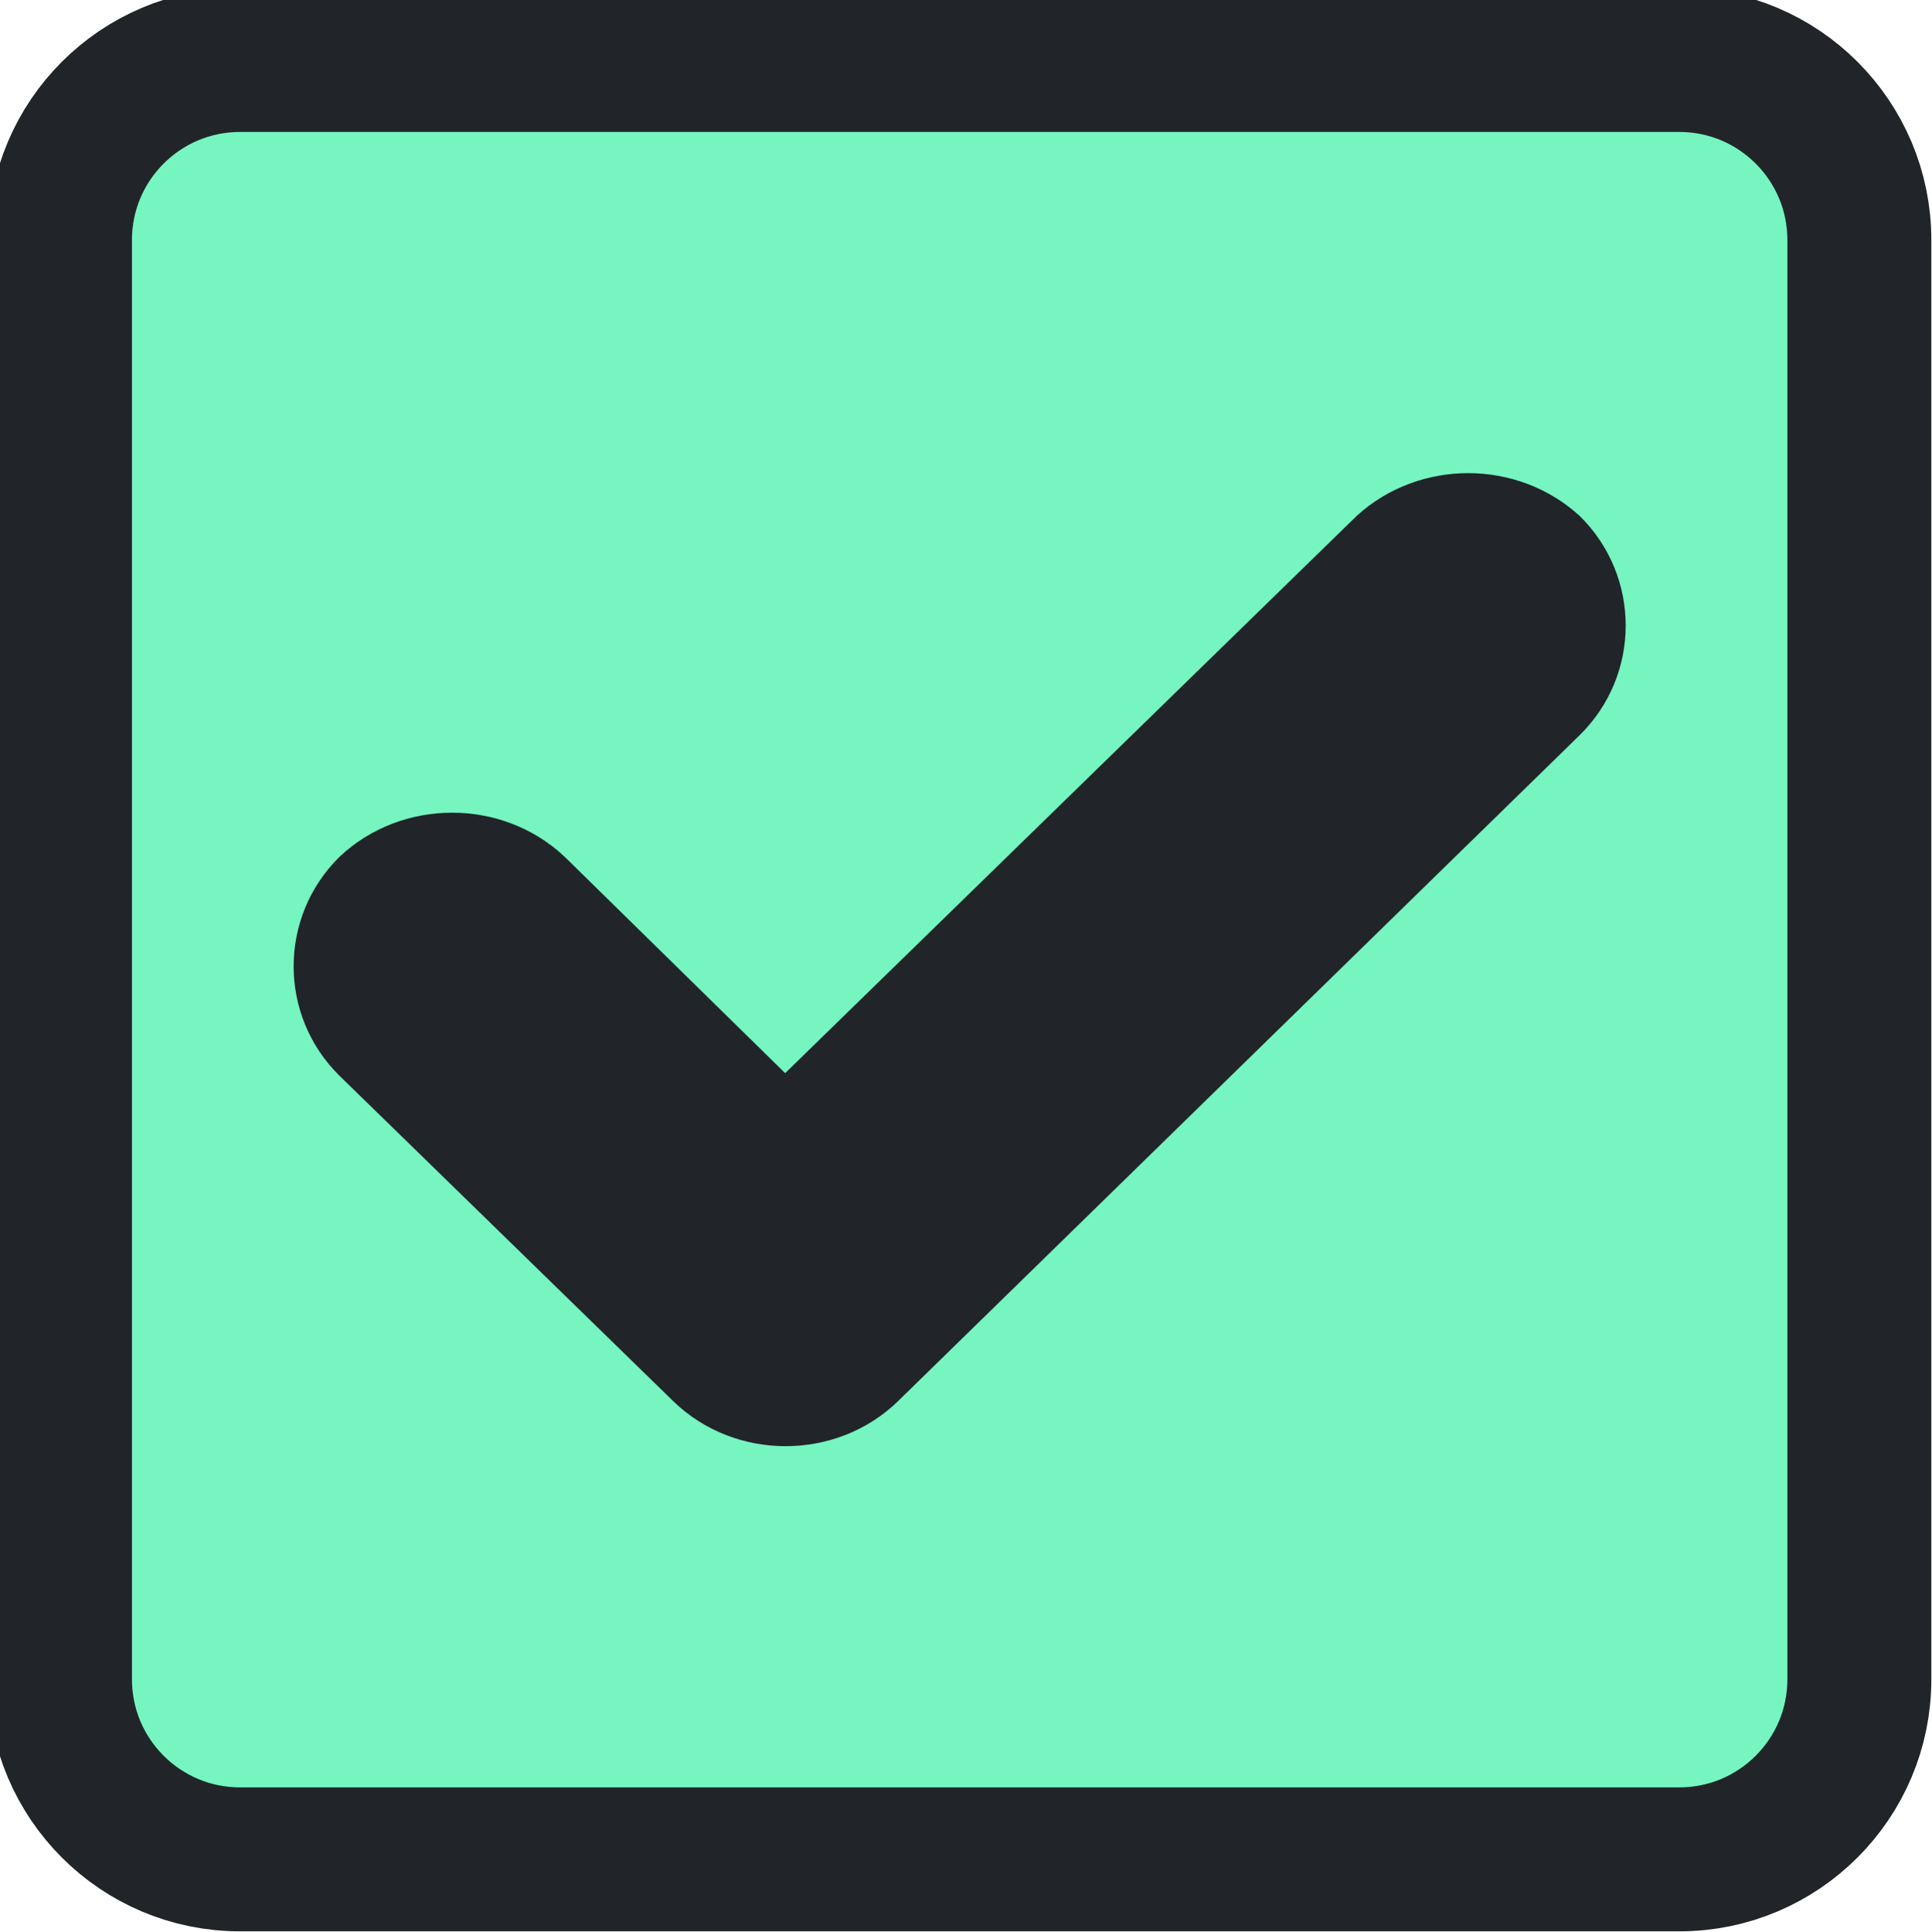
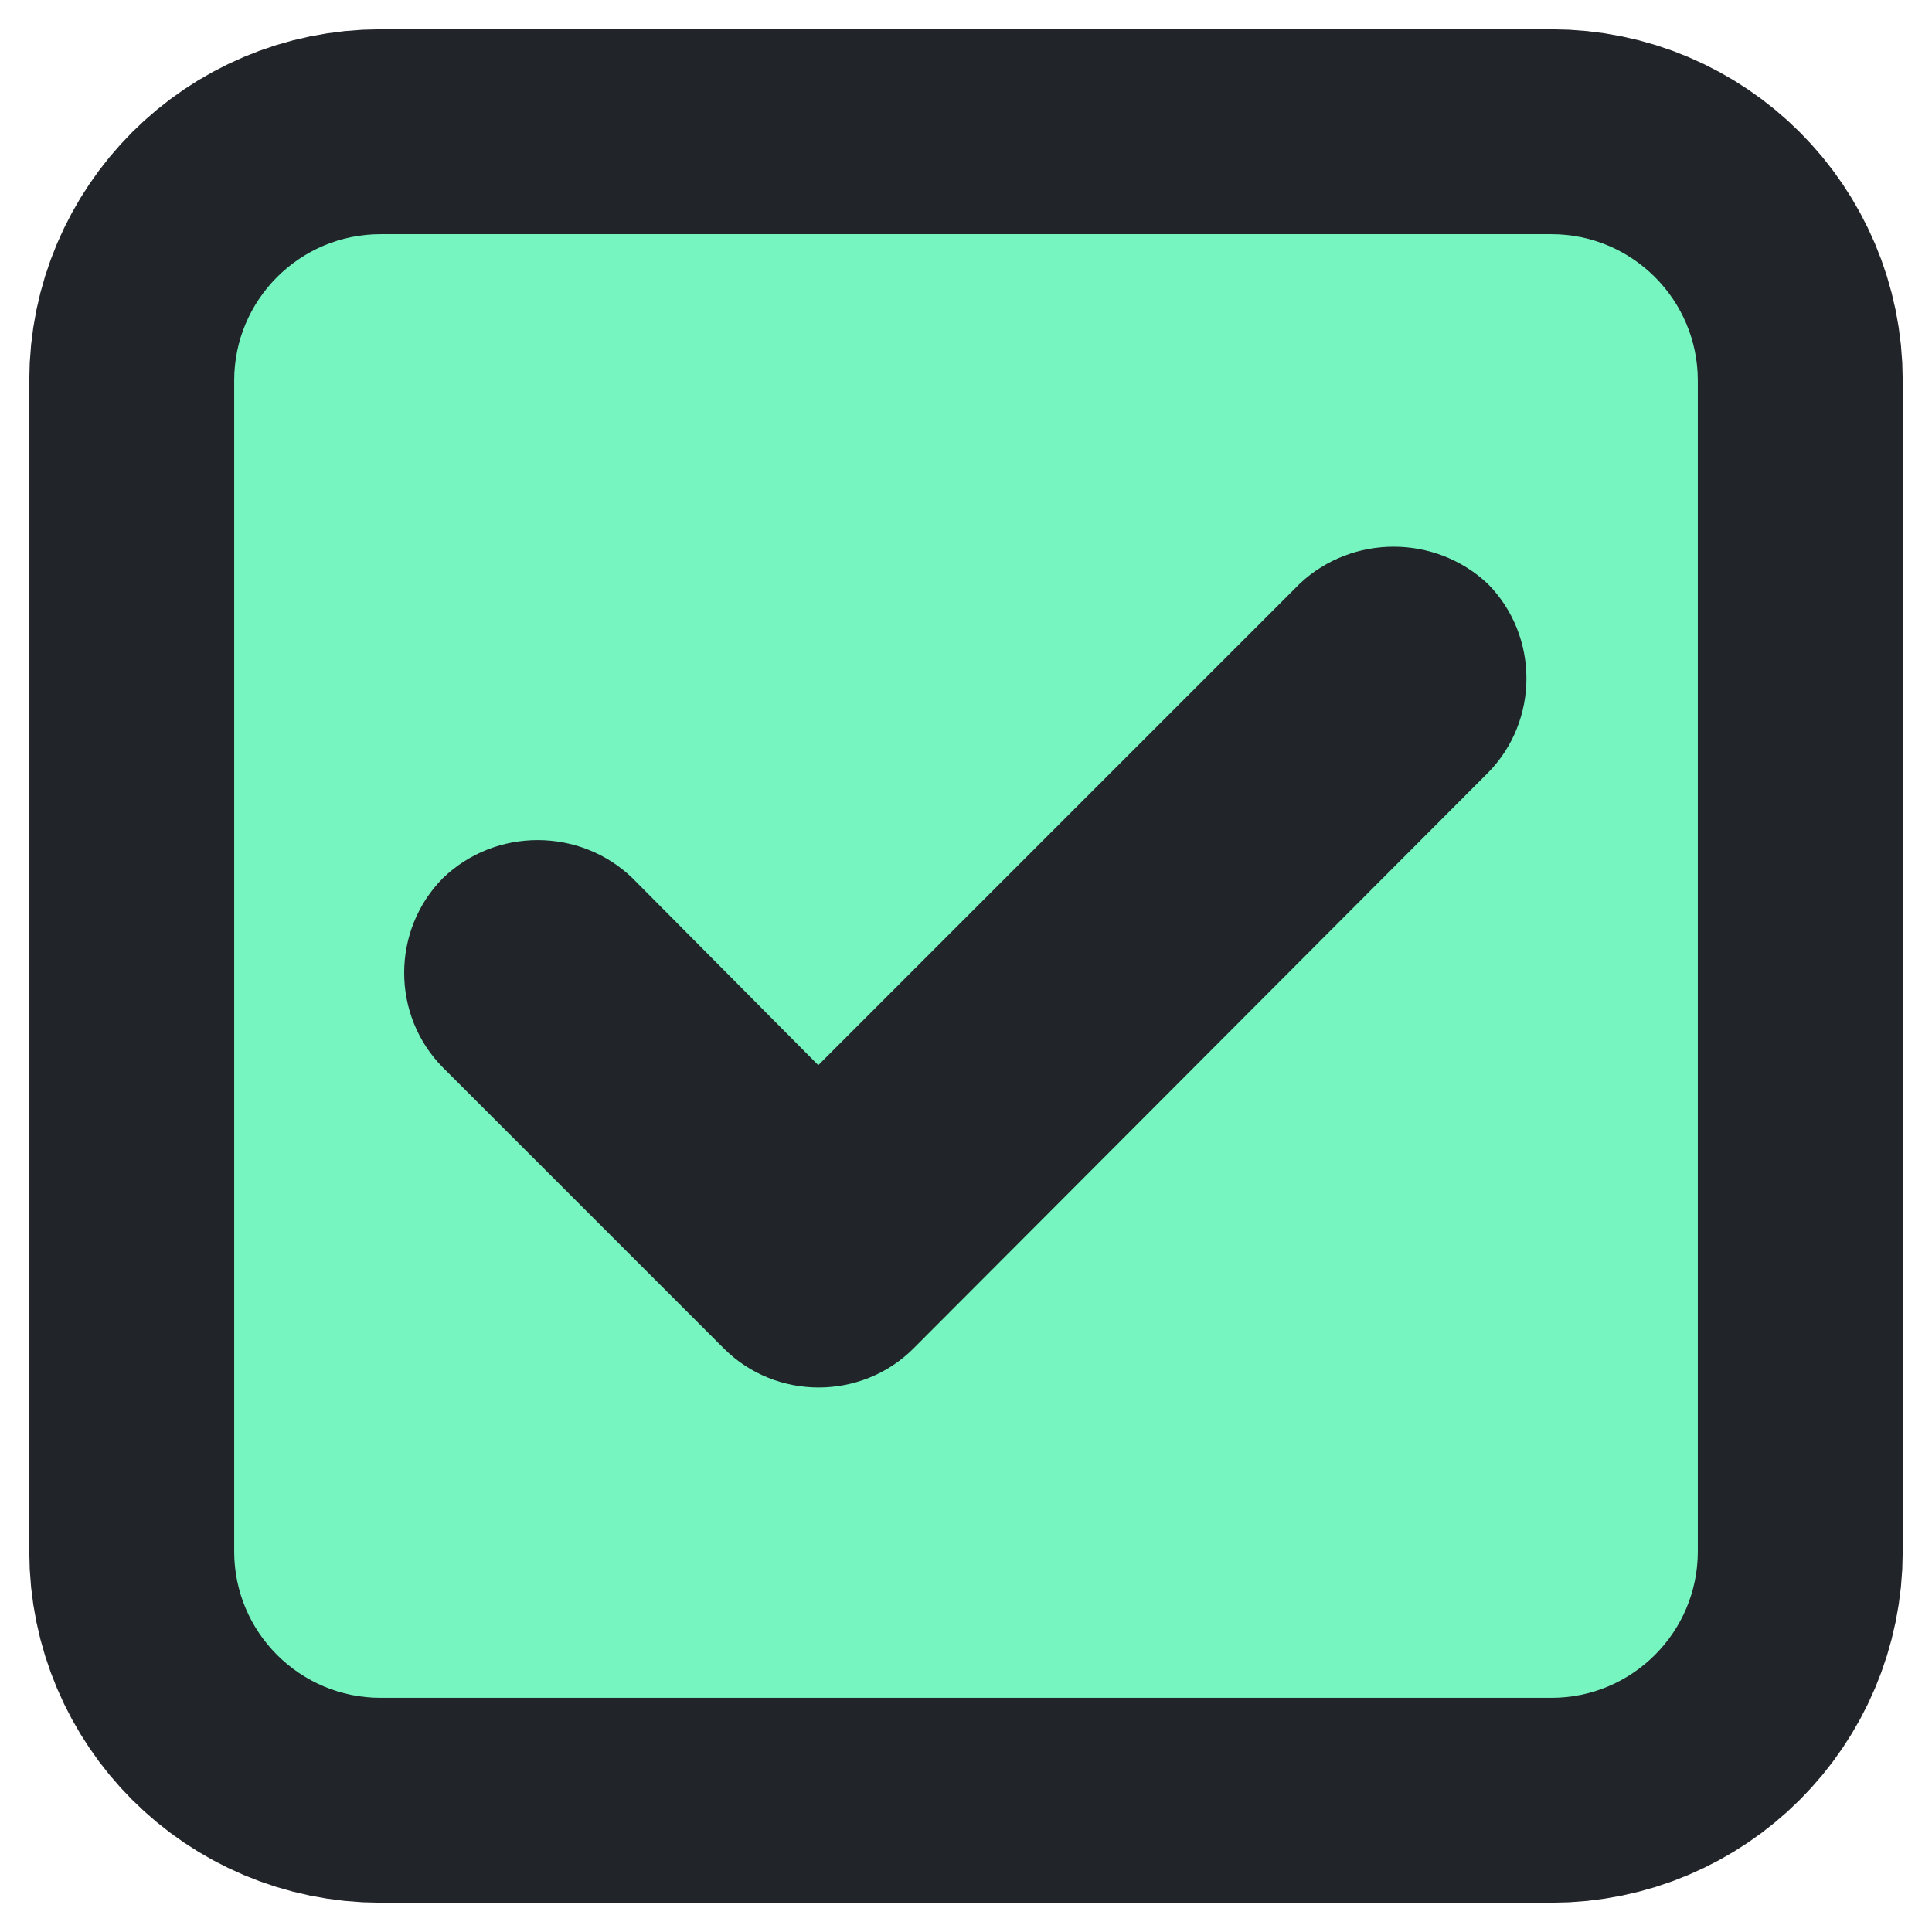
- <svg xmlns="http://www.w3.org/2000/svg" width="100%" height="100%" viewBox="0 0 559 559" version="1.1" xml:space="preserve" style="fill-rule:evenodd;clip-rule:evenodd;stroke-linecap:round;stroke-linejoin:round;stroke-miterlimit:1.5;">
-   <path d="M538.196,69.446c-0,-28.746 -23.338,-52.083 -52.083,-52.083l-416.667,-0c-28.746,-0 -52.084,23.337 -52.084,52.083l0,416.667c0,28.745 23.338,52.083 52.084,52.083l416.667,-0c28.745,-0 52.083,-23.338 52.083,-52.083l-0,-416.667Z" style="fill:#76f5c0;stroke:#212529;stroke-width:41.67px;" />
-   <path d="M392.767,149.263l-165.5,161.362l-63.859,-62.662c-18.054,-16.971 -47.041,-16.971 -65.095,-0c-17.763,17.45 -17.763,46.02 -0,63.47l96.541,94.125c17.863,17.392 47.234,17.392 65.096,0l197.358,-192.825c17.675,-17.433 17.675,-45.9 0,-63.333c-18.008,-16.546 -46.462,-16.604 -64.541,-0.137Z" style="fill:#212529;fill-rule:nonzero;" />
+ <svg xmlns="http://www.w3.org/2000/svg" width="100%" height="100%" viewBox="0 0 165 165" version="1.1" xml:space="preserve" style="fill-rule:evenodd;clip-rule:evenodd;stroke-linecap:round;stroke-linejoin:round;stroke-miterlimit:1.5;">
+   <g id="Artboard1" transform="matrix(1.15444,0,0,1.15444,5.40554,2.64573)">
+     <rect x="-4.682" y="-2.292" width="142.926" height="142.926" style="fill:none;" />
+     <g transform="matrix(0.866219,0,0,0.866219,9.03246,11.4231)">
+       <path d="M129.167,16.667C129.167,9.768 123.566,4.167 116.667,4.167L16.667,4.167C9.768,4.167 4.167,9.768 4.167,16.667L4.167,116.667C4.167,123.566 9.768,129.167 16.667,129.167L116.667,129.167C123.566,129.167 129.167,123.566 129.167,116.667L129.167,16.667Z" style="fill:none;stroke:rgb(33,37,41);stroke-width:35px;" />
+       <path d="M129.167,16.667C129.167,9.768 123.566,4.167 116.667,4.167L16.667,4.167C9.768,4.167 4.167,9.768 4.167,16.667L4.167,116.667C4.167,123.566 9.768,129.167 16.667,129.167L116.667,129.167C123.566,129.167 129.167,123.566 129.167,116.667L129.167,16.667Z" style="fill:rgb(118,245,192);" />
+     </g>
+     <g transform="matrix(0.866219,0,0,0.866219,-0.351288,0.306872)">
+       <g transform="matrix(3.42824,0,0,3.42824,77.5,79.5)">
+         <g transform="matrix(1,0,0,1,-16,-16)">
+           <path d="M24.32,6.47L12.32,18.47L7.69,13.81C6.381,12.548 4.279,12.548 2.97,13.81C1.682,15.108 1.682,17.232 2.97,18.53L9.97,25.53C11.265,26.823 13.395,26.823 14.69,25.53L29,11.19C30.282,9.893 30.282,7.777 29,6.48C27.694,5.25 25.631,5.245 24.32,6.47Z" style="fill:rgb(33,37,41);fill-rule:nonzero;" />
+         </g>
+       </g>
+     </g>
+   </g>
</svg>
